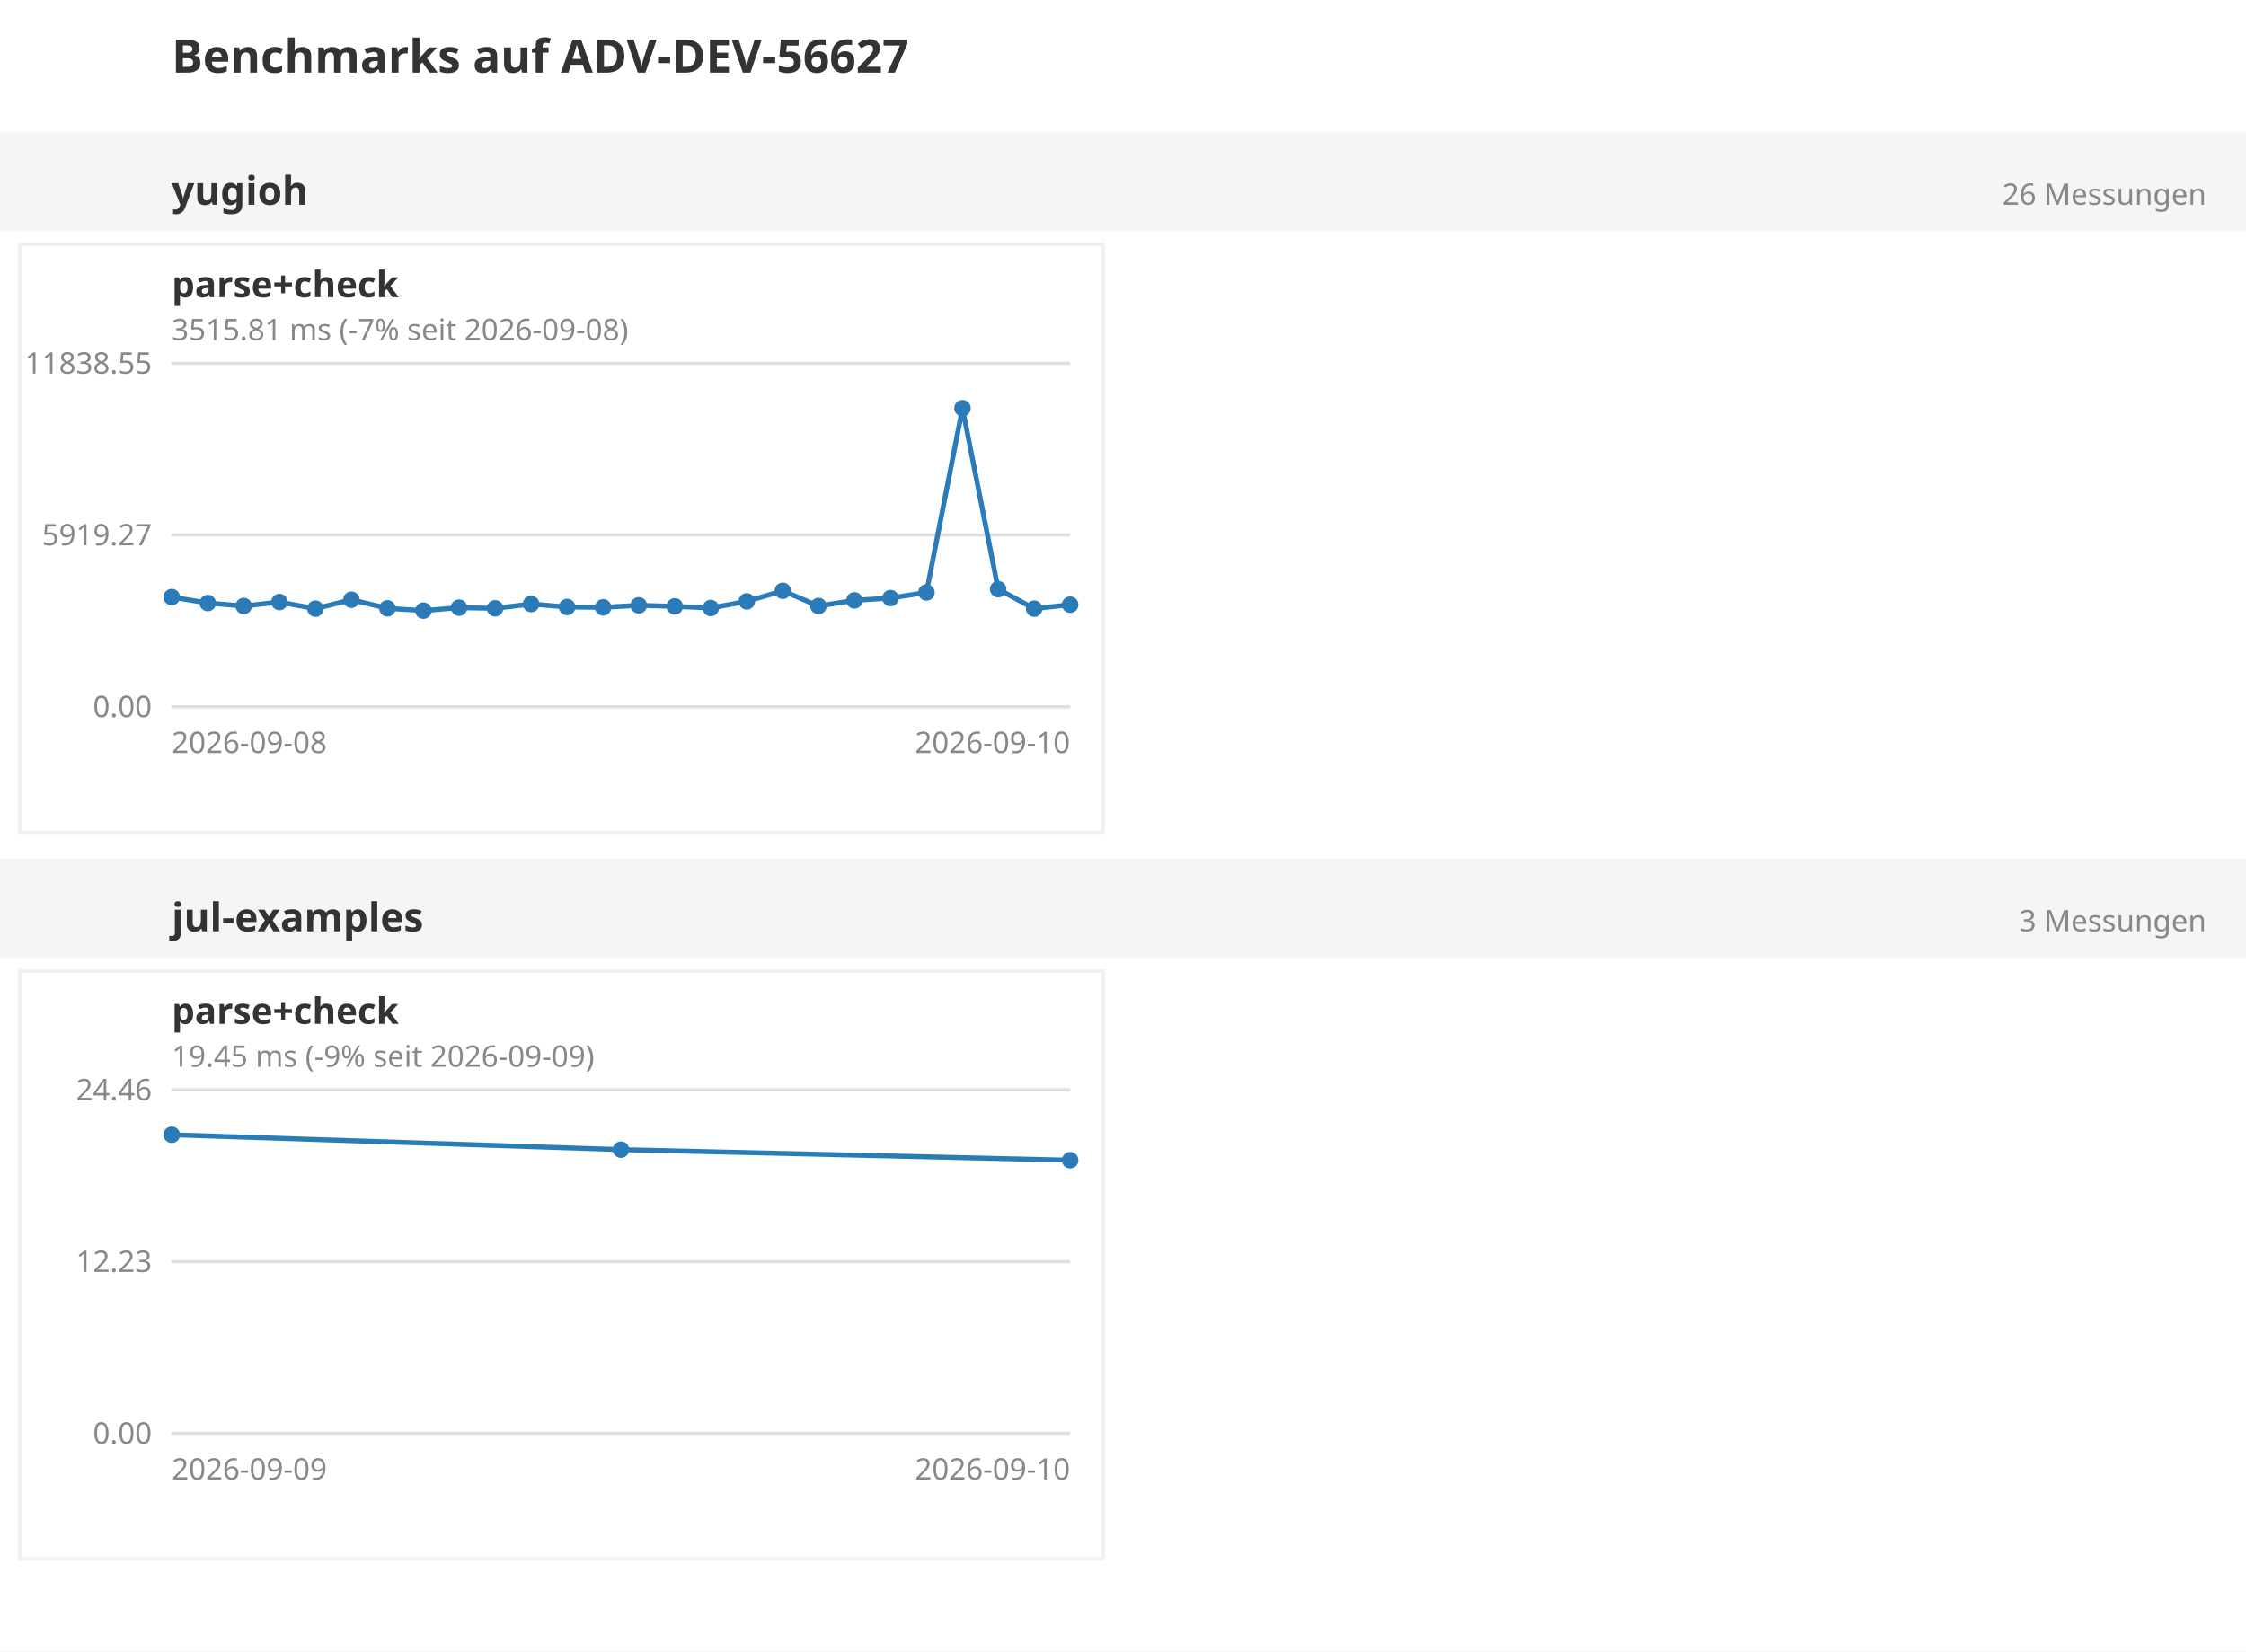
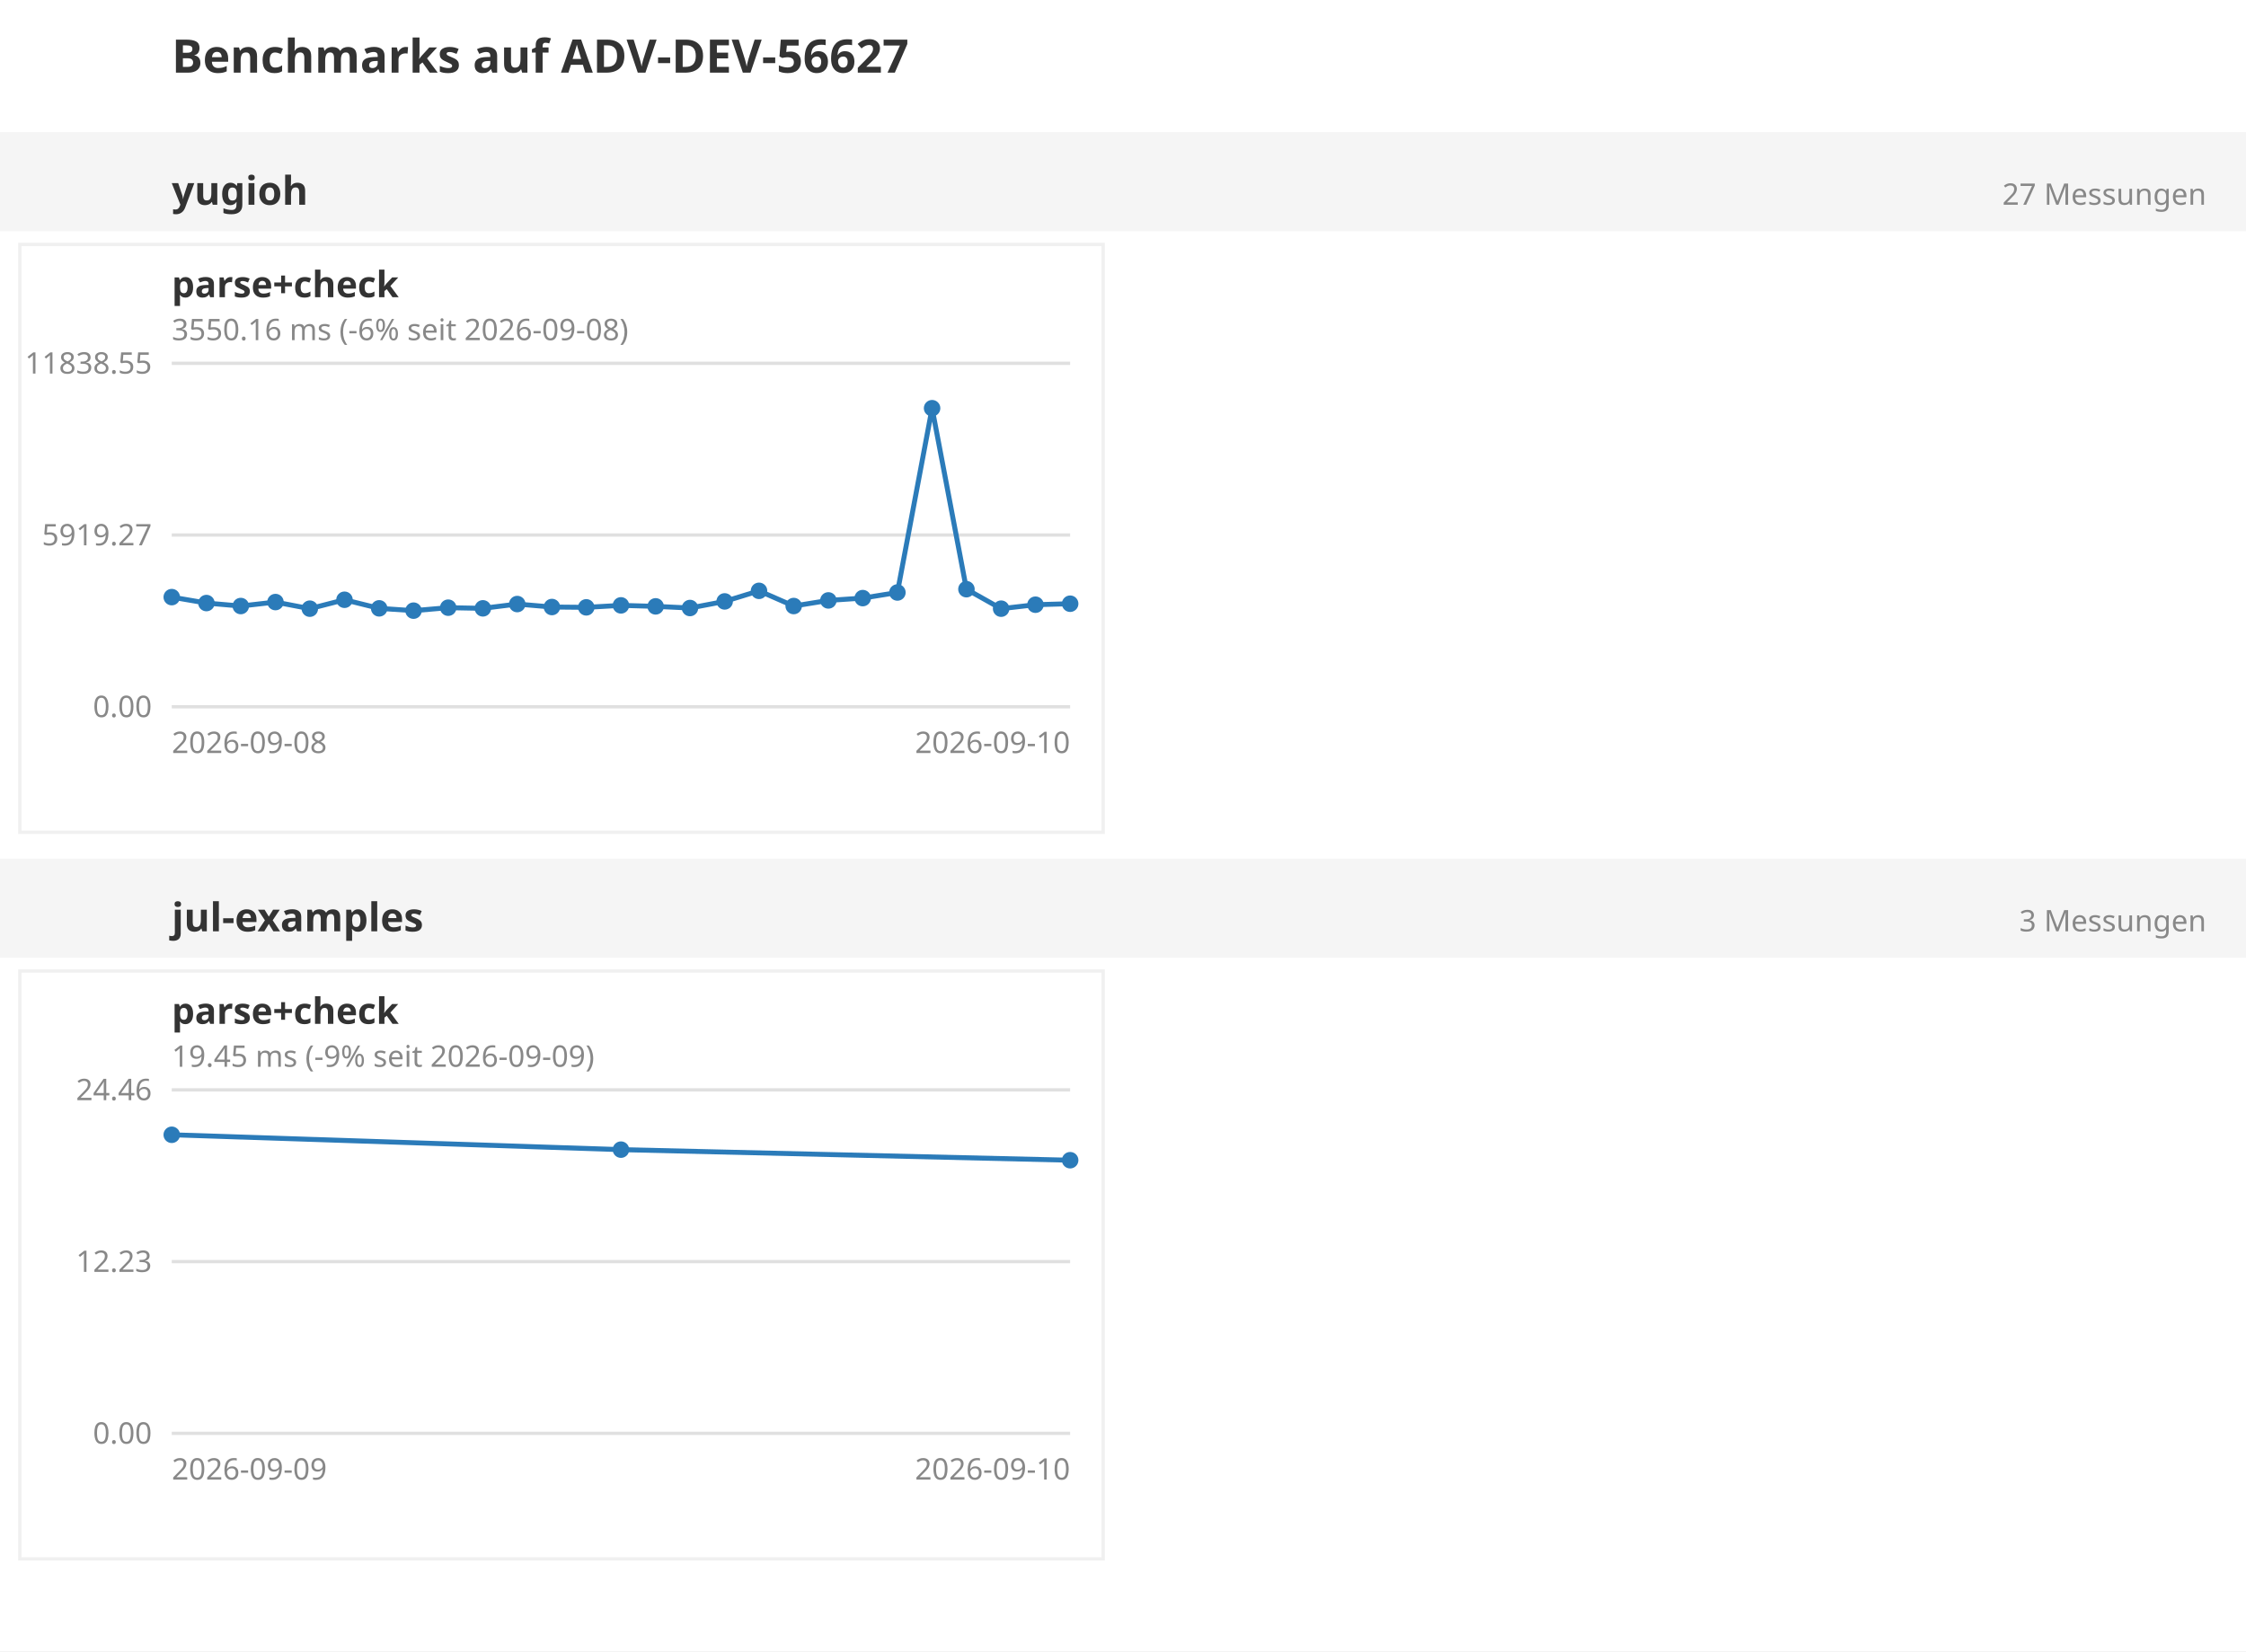
<svg xmlns="http://www.w3.org/2000/svg" width="680" height="500" font-family="sans-serif">
  <rect width="680" height="500" fill="#fff" />
  <text x="52" y="22" font-size="14" font-weight="bold" fill="#333">Benchmarks auf ADV-DEV-56627</text>
  <g transform="translate(0 40)">
    <rect x="0" y="0" width="680" height="30" fill="#f5f5f5" />
    <text x="52" y="22" font-size="12" font-weight="bold" fill="#333">yugioh</text>
-     <text x="668" y="22" text-anchor="end" font-size="9" fill="#888">26 Messungen</text>
+     <text x="668" y="22" text-anchor="end" font-size="9" fill="#888">27 Messungen</text>
    <g transform="translate(0 30)">
      <g transform="translate(0 0)">
        <rect x="6" y="4" width="328" height="178" fill="none" stroke="#f0f0f0" />
        <text x="52" y="20" font-size="11" font-weight="bold" fill="#333">parse+check</text>
-         <text x="52" y="33" font-size="9" fill="#888">3515.81 ms (-7% seit 2026-09-08)</text>
+         <text x="52" y="33" font-size="9" fill="#888">3550.16 ms (-6% seit 2026-09-08)</text>
        <line x1="52" y1="144.0" x2="324" y2="144.0" stroke="#e0e0e0" />
        <text x="46" y="144.0" text-anchor="end" dominant-baseline="middle" font-size="9" fill="#888">0.00</text>
        <line x1="52" y1="92.0" x2="324" y2="92.0" stroke="#e0e0e0" />
        <text x="46" y="92.0" text-anchor="end" dominant-baseline="middle" font-size="9" fill="#888">5919.27</text>
        <line x1="52" y1="40.0" x2="324" y2="40.0" stroke="#e0e0e0" />
        <text x="46" y="40.0" text-anchor="end" dominant-baseline="middle" font-size="9" fill="#888">11838.55</text>
        <text x="52" y="158" font-size="9" fill="#888">2026-09-08</text>
        <text x="324" y="158" text-anchor="end" font-size="9" fill="#888">2026-09-10</text>
-         <polyline fill="none" stroke="#2b7bb9" stroke-width="1.5" points="52.0,110.8 62.9,112.6 73.8,113.5 84.6,112.3 95.5,114.3 106.4,111.6 117.3,114.2 128.2,114.9 139.0,114.0 149.9,114.2 160.8,112.9 171.7,113.8 182.6,113.9 193.4,113.3 204.3,113.6 215.2,114.1 226.1,112.1 237.0,108.9 247.8,113.5 258.7,111.8 269.6,111.1 280.5,109.4 291.4,53.6 302.2,108.4 313.1,114.3 324.0,113.1" />
+         <polyline fill="none" stroke="#2b7bb9" stroke-width="1.5" points="52.0,110.8 62.5,112.6 72.9,113.5 83.4,112.3 93.8,114.3 104.3,111.6 114.8,114.2 125.2,114.9 135.7,114.0 146.2,114.2 156.6,112.9 167.1,113.8 177.5,113.9 188.0,113.3 198.5,113.6 208.9,114.1 219.4,112.1 229.8,108.9 240.3,113.5 250.8,111.8 261.2,111.1 271.7,109.4 282.2,53.6 292.6,108.4 303.1,114.3 313.5,113.1 324.0,112.8" />
        <circle cx="52.0" cy="110.8" r="2.5" fill="#2b7bb9" />
-         <circle cx="62.9" cy="112.6" r="2.5" fill="#2b7bb9" />
-         <circle cx="73.8" cy="113.5" r="2.5" fill="#2b7bb9" />
-         <circle cx="84.6" cy="112.3" r="2.5" fill="#2b7bb9" />
-         <circle cx="95.5" cy="114.3" r="2.5" fill="#2b7bb9" />
-         <circle cx="106.4" cy="111.6" r="2.5" fill="#2b7bb9" />
-         <circle cx="117.3" cy="114.2" r="2.5" fill="#2b7bb9" />
-         <circle cx="128.2" cy="114.9" r="2.5" fill="#2b7bb9" />
-         <circle cx="139.0" cy="114.0" r="2.5" fill="#2b7bb9" />
-         <circle cx="149.9" cy="114.2" r="2.5" fill="#2b7bb9" />
-         <circle cx="160.8" cy="112.9" r="2.5" fill="#2b7bb9" />
-         <circle cx="171.7" cy="113.8" r="2.5" fill="#2b7bb9" />
-         <circle cx="182.6" cy="113.9" r="2.5" fill="#2b7bb9" />
-         <circle cx="193.4" cy="113.3" r="2.5" fill="#2b7bb9" />
-         <circle cx="204.3" cy="113.6" r="2.5" fill="#2b7bb9" />
-         <circle cx="215.2" cy="114.1" r="2.5" fill="#2b7bb9" />
-         <circle cx="226.1" cy="112.1" r="2.5" fill="#2b7bb9" />
-         <circle cx="237.0" cy="108.9" r="2.5" fill="#2b7bb9" />
-         <circle cx="247.8" cy="113.5" r="2.5" fill="#2b7bb9" />
-         <circle cx="258.7" cy="111.8" r="2.5" fill="#2b7bb9" />
-         <circle cx="269.6" cy="111.1" r="2.5" fill="#2b7bb9" />
-         <circle cx="280.5" cy="109.4" r="2.5" fill="#2b7bb9" />
-         <circle cx="291.4" cy="53.6" r="2.5" fill="#2b7bb9" />
-         <circle cx="302.2" cy="108.4" r="2.5" fill="#2b7bb9" />
-         <circle cx="313.1" cy="114.3" r="2.5" fill="#2b7bb9" />
-         <circle cx="324.0" cy="113.1" r="2.5" fill="#2b7bb9" />
+         <circle cx="62.5" cy="112.6" r="2.5" fill="#2b7bb9" />
+         <circle cx="72.9" cy="113.5" r="2.5" fill="#2b7bb9" />
+         <circle cx="83.4" cy="112.3" r="2.5" fill="#2b7bb9" />
+         <circle cx="93.8" cy="114.3" r="2.5" fill="#2b7bb9" />
+         <circle cx="104.3" cy="111.6" r="2.5" fill="#2b7bb9" />
+         <circle cx="114.8" cy="114.2" r="2.5" fill="#2b7bb9" />
+         <circle cx="125.2" cy="114.9" r="2.5" fill="#2b7bb9" />
+         <circle cx="135.7" cy="114.0" r="2.5" fill="#2b7bb9" />
+         <circle cx="146.2" cy="114.2" r="2.5" fill="#2b7bb9" />
+         <circle cx="156.6" cy="112.9" r="2.5" fill="#2b7bb9" />
+         <circle cx="167.1" cy="113.8" r="2.5" fill="#2b7bb9" />
+         <circle cx="177.5" cy="113.9" r="2.5" fill="#2b7bb9" />
+         <circle cx="188.0" cy="113.3" r="2.5" fill="#2b7bb9" />
+         <circle cx="198.5" cy="113.6" r="2.5" fill="#2b7bb9" />
+         <circle cx="208.9" cy="114.1" r="2.5" fill="#2b7bb9" />
+         <circle cx="219.4" cy="112.1" r="2.5" fill="#2b7bb9" />
+         <circle cx="229.8" cy="108.9" r="2.5" fill="#2b7bb9" />
+         <circle cx="240.3" cy="113.5" r="2.5" fill="#2b7bb9" />
+         <circle cx="250.8" cy="111.8" r="2.5" fill="#2b7bb9" />
+         <circle cx="261.2" cy="111.1" r="2.5" fill="#2b7bb9" />
+         <circle cx="271.7" cy="109.4" r="2.5" fill="#2b7bb9" />
+         <circle cx="282.2" cy="53.6" r="2.5" fill="#2b7bb9" />
+         <circle cx="292.6" cy="108.4" r="2.5" fill="#2b7bb9" />
+         <circle cx="303.1" cy="114.3" r="2.5" fill="#2b7bb9" />
+         <circle cx="313.5" cy="113.1" r="2.5" fill="#2b7bb9" />
+         <circle cx="324.0" cy="112.8" r="2.5" fill="#2b7bb9" />
      </g>
    </g>
  </g>
  <g transform="translate(0 260)">
    <rect x="0" y="0" width="680" height="30" fill="#f5f5f5" />
    <text x="52" y="22" font-size="12" font-weight="bold" fill="#333">jul-examples</text>
    <text x="668" y="22" text-anchor="end" font-size="9" fill="#888">3 Messungen</text>
    <g transform="translate(0 30)">
      <g transform="translate(0 0)">
        <rect x="6" y="4" width="328" height="178" fill="none" stroke="#f0f0f0" />
        <text x="52" y="20" font-size="11" font-weight="bold" fill="#333">parse+check</text>
        <text x="52" y="33" font-size="9" fill="#888">19.45 ms (-9% seit 2026-09-09)</text>
        <line x1="52" y1="144.0" x2="324" y2="144.0" stroke="#e0e0e0" />
        <text x="46" y="144.0" text-anchor="end" dominant-baseline="middle" font-size="9" fill="#888">0.00</text>
        <line x1="52" y1="92.0" x2="324" y2="92.0" stroke="#e0e0e0" />
        <text x="46" y="92.0" text-anchor="end" dominant-baseline="middle" font-size="9" fill="#888">12.23</text>
        <line x1="52" y1="40.0" x2="324" y2="40.0" stroke="#e0e0e0" />
        <text x="46" y="40.0" text-anchor="end" dominant-baseline="middle" font-size="9" fill="#888">24.46</text>
        <text x="52" y="158" font-size="9" fill="#888">2026-09-09</text>
        <text x="324" y="158" text-anchor="end" font-size="9" fill="#888">2026-09-10</text>
        <polyline fill="none" stroke="#2b7bb9" stroke-width="1.5" points="52.0,53.6 188.0,58.1 324.0,61.3" />
        <circle cx="52.0" cy="53.6" r="2.5" fill="#2b7bb9" />
        <circle cx="188.0" cy="58.1" r="2.5" fill="#2b7bb9" />
        <circle cx="324.0" cy="61.3" r="2.5" fill="#2b7bb9" />
      </g>
    </g>
  </g>
</svg>
